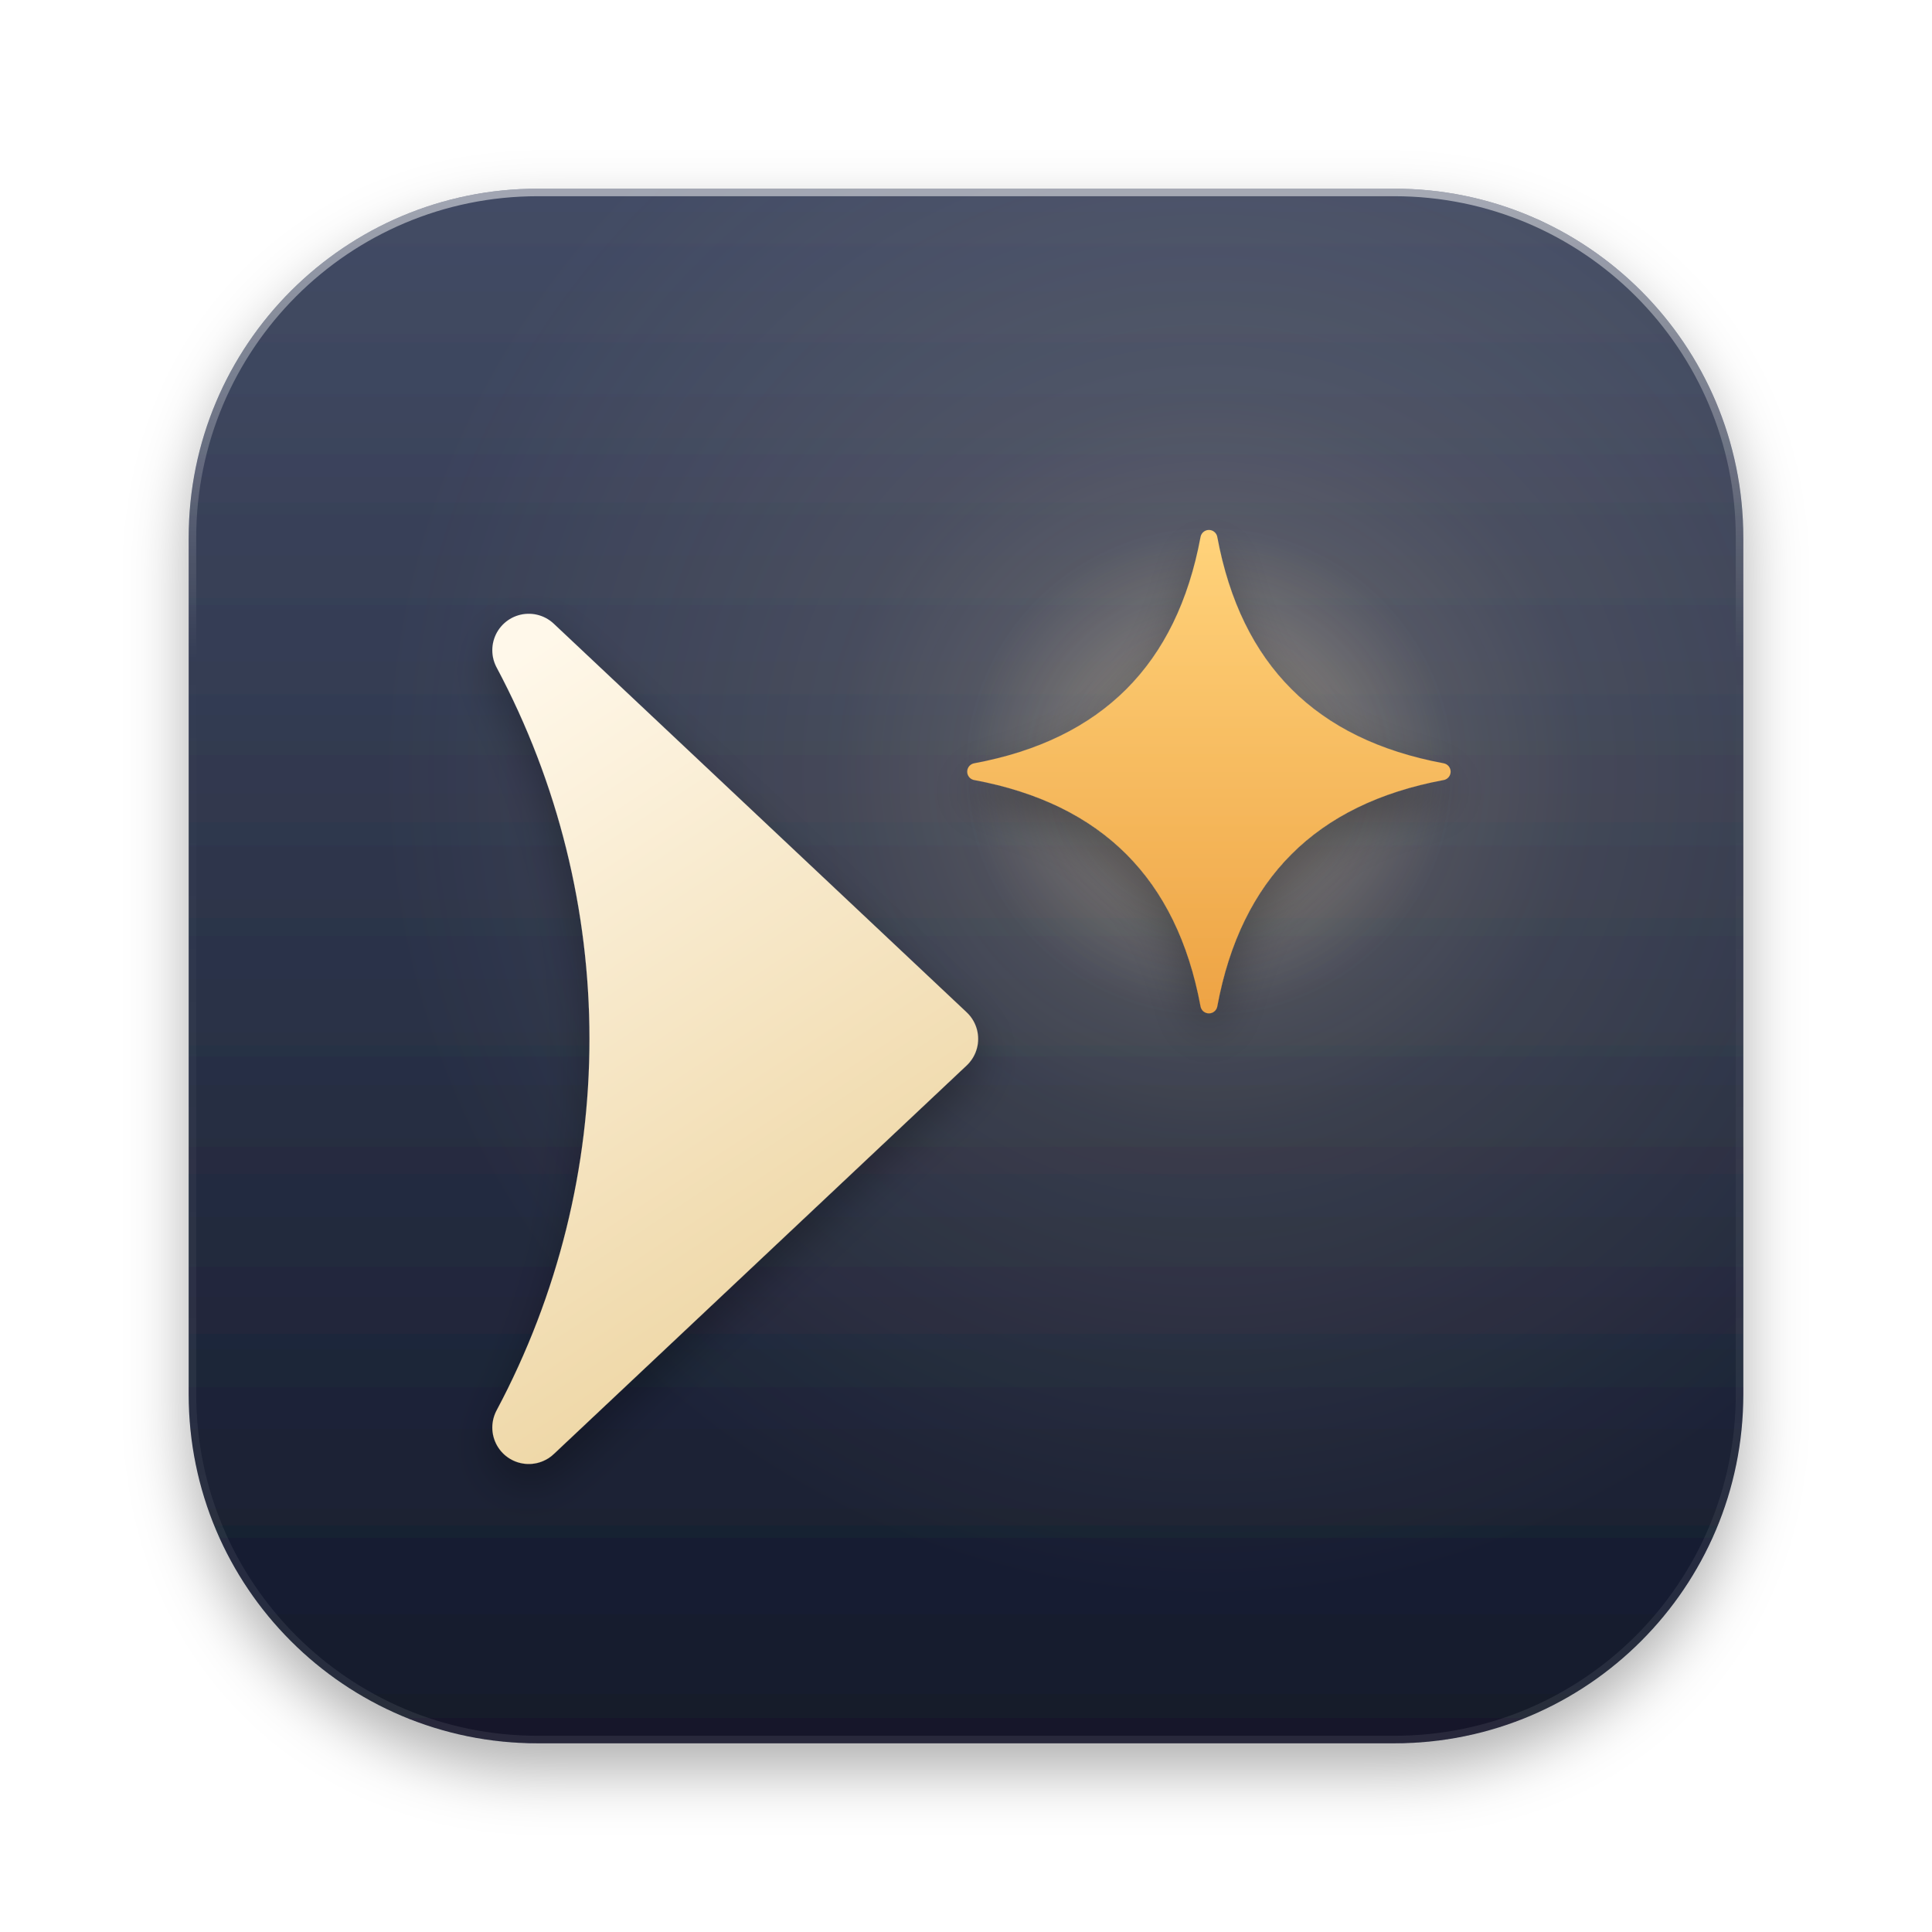
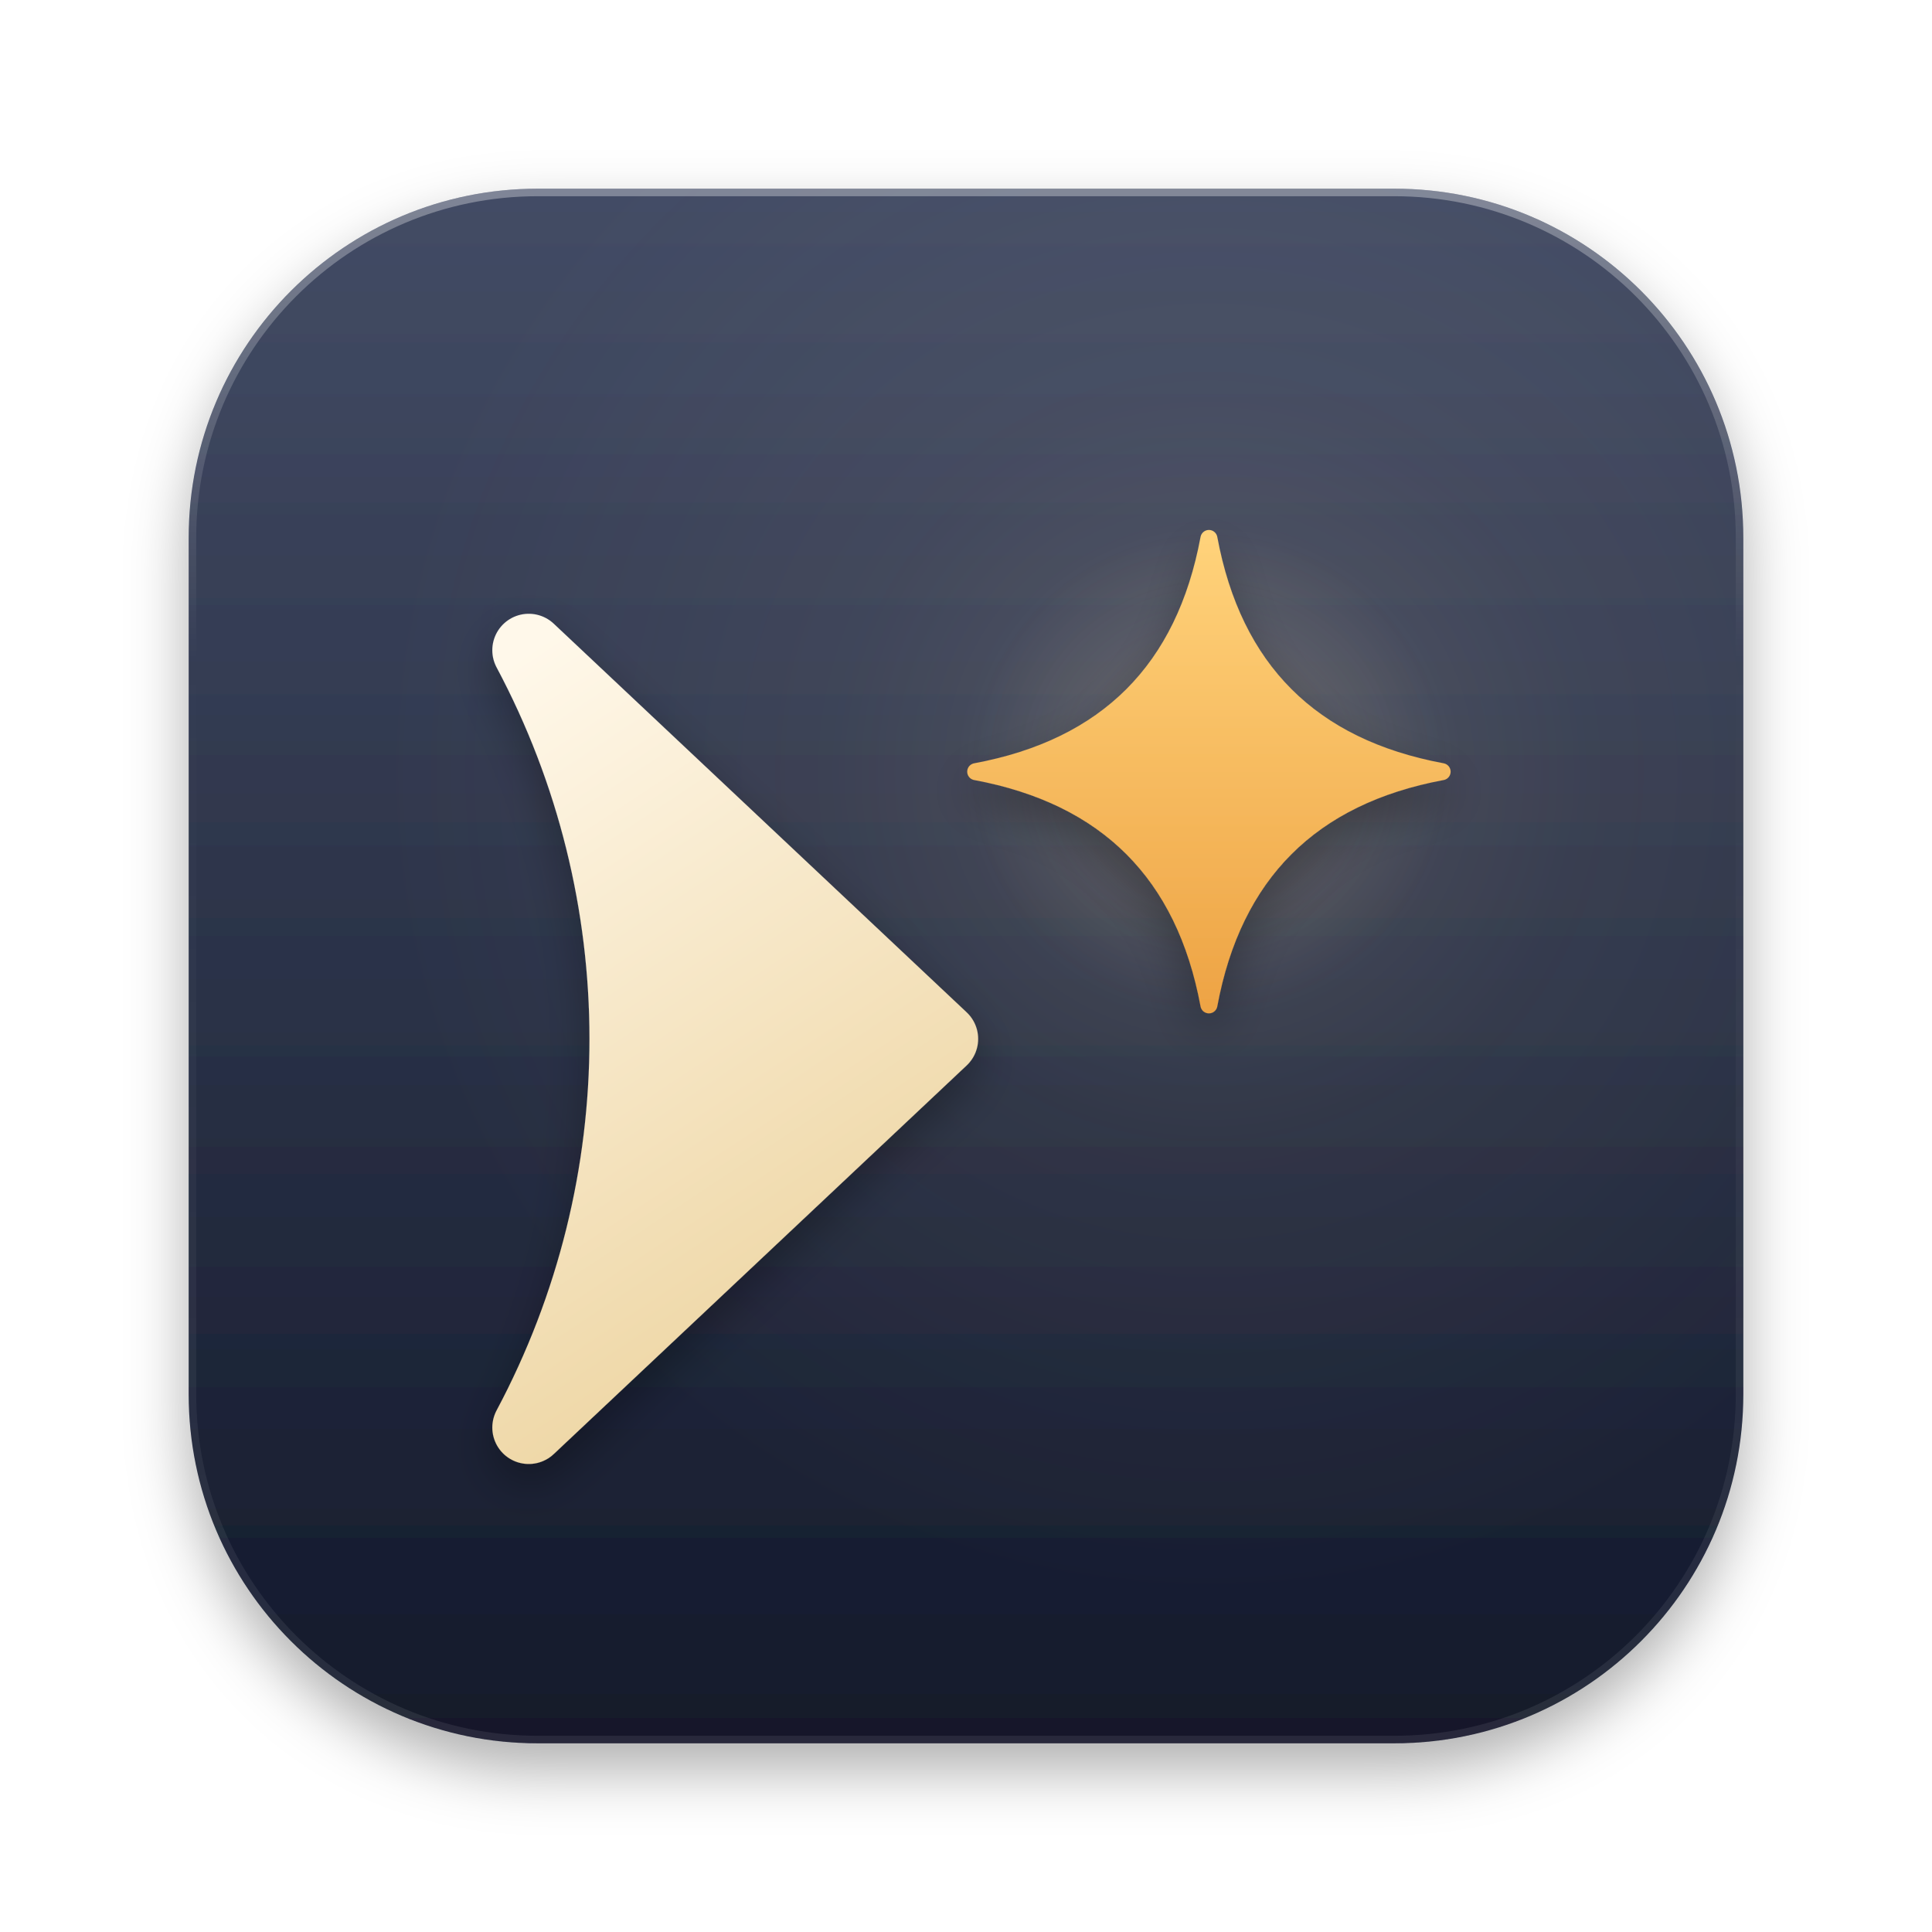
<svg xmlns="http://www.w3.org/2000/svg" width="1024" height="1024" viewBox="0 0 1024 1024">
  <defs>
    <linearGradient id="tile" x1="0" y1="0" x2="0" y2="1">
      <stop offset="0" stop-color="#434c65" />
      <stop offset="1" stop-color="#13192b" />
    </linearGradient>
    <linearGradient id="rim" x1="0" y1="0" x2="0" y2="1">
-       <stop offset="0" stop-color="#fff" stop-opacity="0.5" />
+       <stop offset="0" stop-color="#fff" stop-opacity="0.32" />
      <stop offset="0.3" stop-color="#fff" stop-opacity="0" />
      <stop offset="1" stop-color="#fff" stop-opacity="0.08" />
    </linearGradient>
    <radialGradient id="glow" gradientUnits="userSpaceOnUse" cx="641" cy="409" r="440">
-       <stop offset="0" stop-color="#ffe6b8" stop-opacity="0.26" />
-       <stop offset="0.45" stop-color="#ffe6b8" stop-opacity="0.091" />
+       <stop offset="0" stop-color="#ffe6b8" stop-opacity="0.15" />
+       <stop offset="0.45" stop-color="#ffe6b8" stop-opacity="0.052" />
      <stop offset="1" stop-color="#ffe6b8" stop-opacity="0" />
    </radialGradient>
    <radialGradient id="bloom" gradientUnits="userSpaceOnUse" cx="641" cy="409" r="130">
-       <stop offset="0" stop-color="#ffe6b8" stop-opacity="0.32" />
+       <stop offset="0" stop-color="#ffe6b8" stop-opacity="0.18" />
      <stop offset="1" stop-color="#ffe6b8" stop-opacity="0" />
    </radialGradient>
    <linearGradient id="prompt" x1="0" y1="0" x2="0.35" y2="1">
      <stop offset="0" stop-color="#fff8ea" />
      <stop offset="1" stop-color="#eed6a4" />
    </linearGradient>
    <linearGradient id="star" x1="0" y1="0" x2="0" y2="1">
      <stop offset="0" stop-color="#ffd27a" />
      <stop offset="1" stop-color="#eea445" />
    </linearGradient>
    <filter id="tile-shadow" x="-20%" y="-20%" width="140%" height="150%">
      <feDropShadow dx="0" dy="14" stdDeviation="16" flood-color="#000" flood-opacity="0.32" />
    </filter>
    <filter id="glyph-shadow" x="-30%" y="-30%" width="160%" height="170%">
      <feDropShadow dx="0" dy="10" stdDeviation="12" flood-color="#000" flood-opacity="0.3" />
    </filter>
    <clipPath id="tile-clip">
      <rect x="100" y="100" width="824" height="824" rx="185" />
    </clipPath>
  </defs>
  <rect x="100" y="100" width="824" height="824" rx="185" fill="url(#tile)" filter="url(#tile-shadow)" />
  <g clip-path="url(#tile-clip)">
    <rect x="100" y="100" width="824" height="824" fill="url(#glow)" />
    <rect x="100" y="100" width="824" height="824" fill="url(#bloom)" />
  </g>
  <rect x="102" y="102" width="820" height="820" rx="183" fill="none" stroke="url(#rim)" stroke-width="4" />
  <g filter="url(#glyph-shadow)">
    <g transform="translate(100 100) scale(12.875) translate(-1 2)">
      <path d="M15 17 L32 33 L15 49 A34 34 0 0 0 15 17 Z" fill="url(#prompt)" stroke="url(#prompt)" stroke-width="3" stroke-linejoin="round" />
      <path d="M43 12.4 Q44.5 20.5 52.6 22 Q44.5 23.5 43 31.6 Q41.5 23.5 33.4 22 Q41.5 20.5 43 12.4 Z" fill="url(#star)" stroke="url(#star)" stroke-width="0.7" stroke-linejoin="round" />
    </g>
  </g>
</svg>
